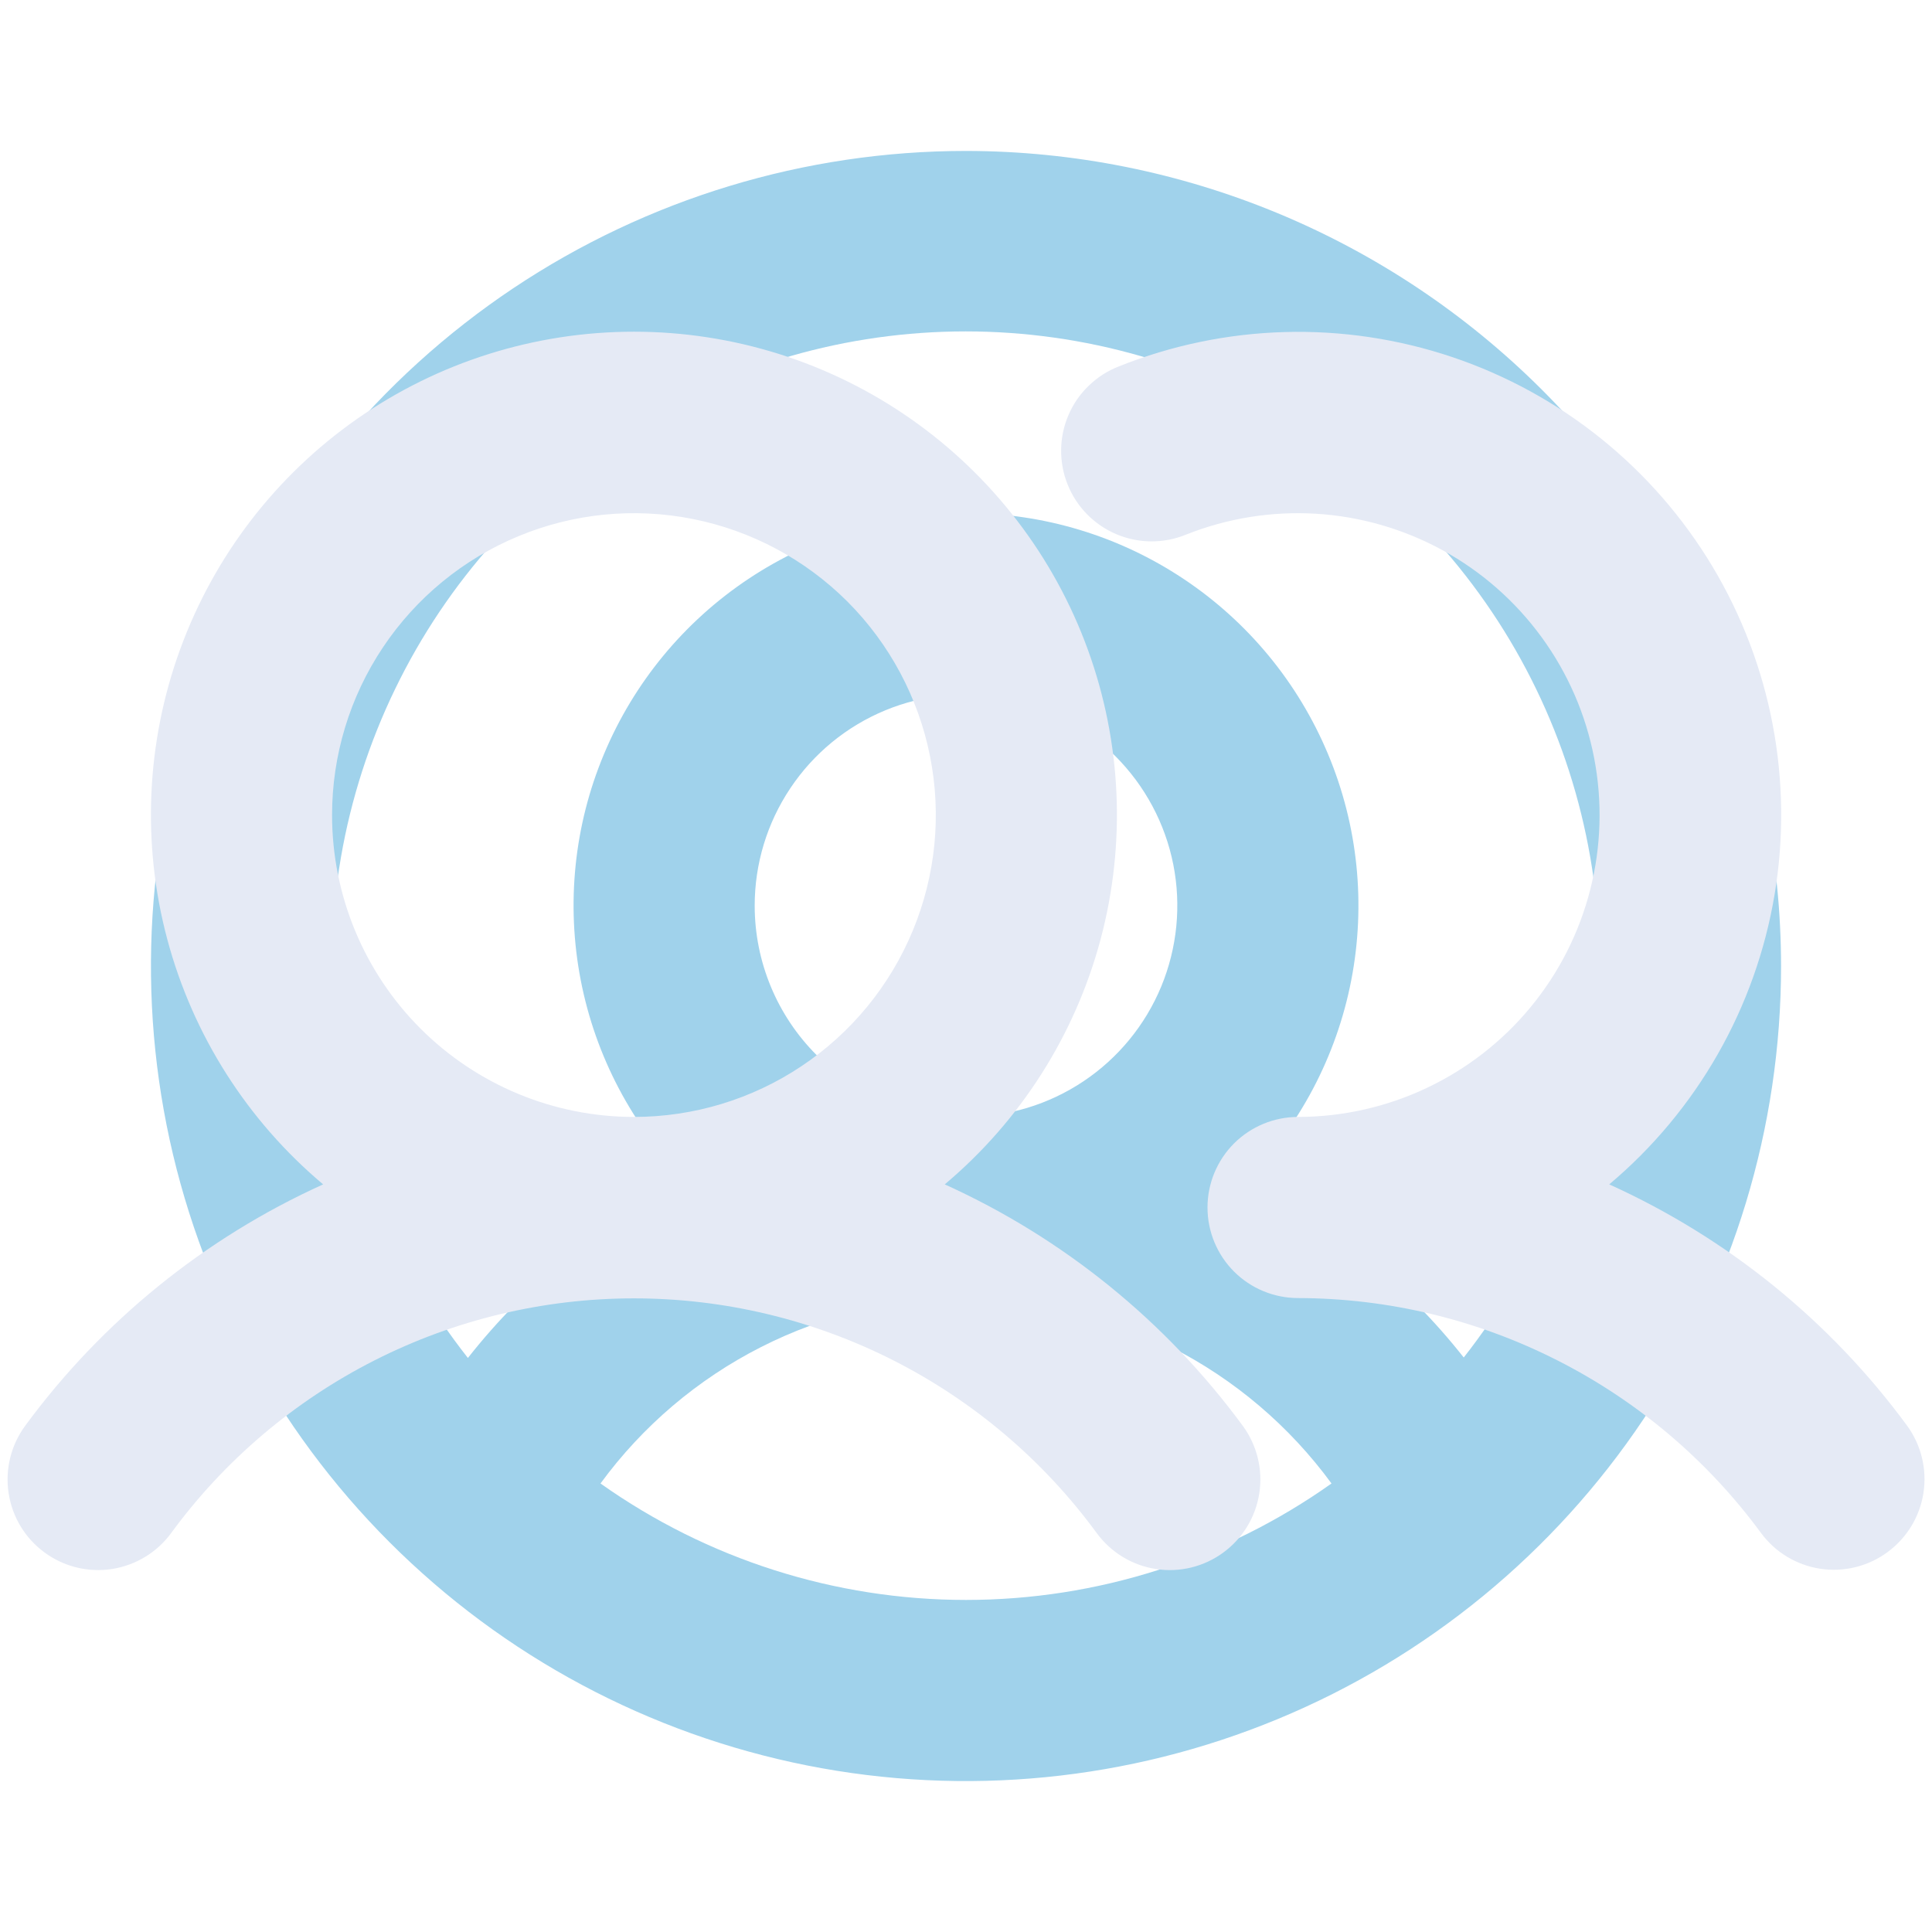
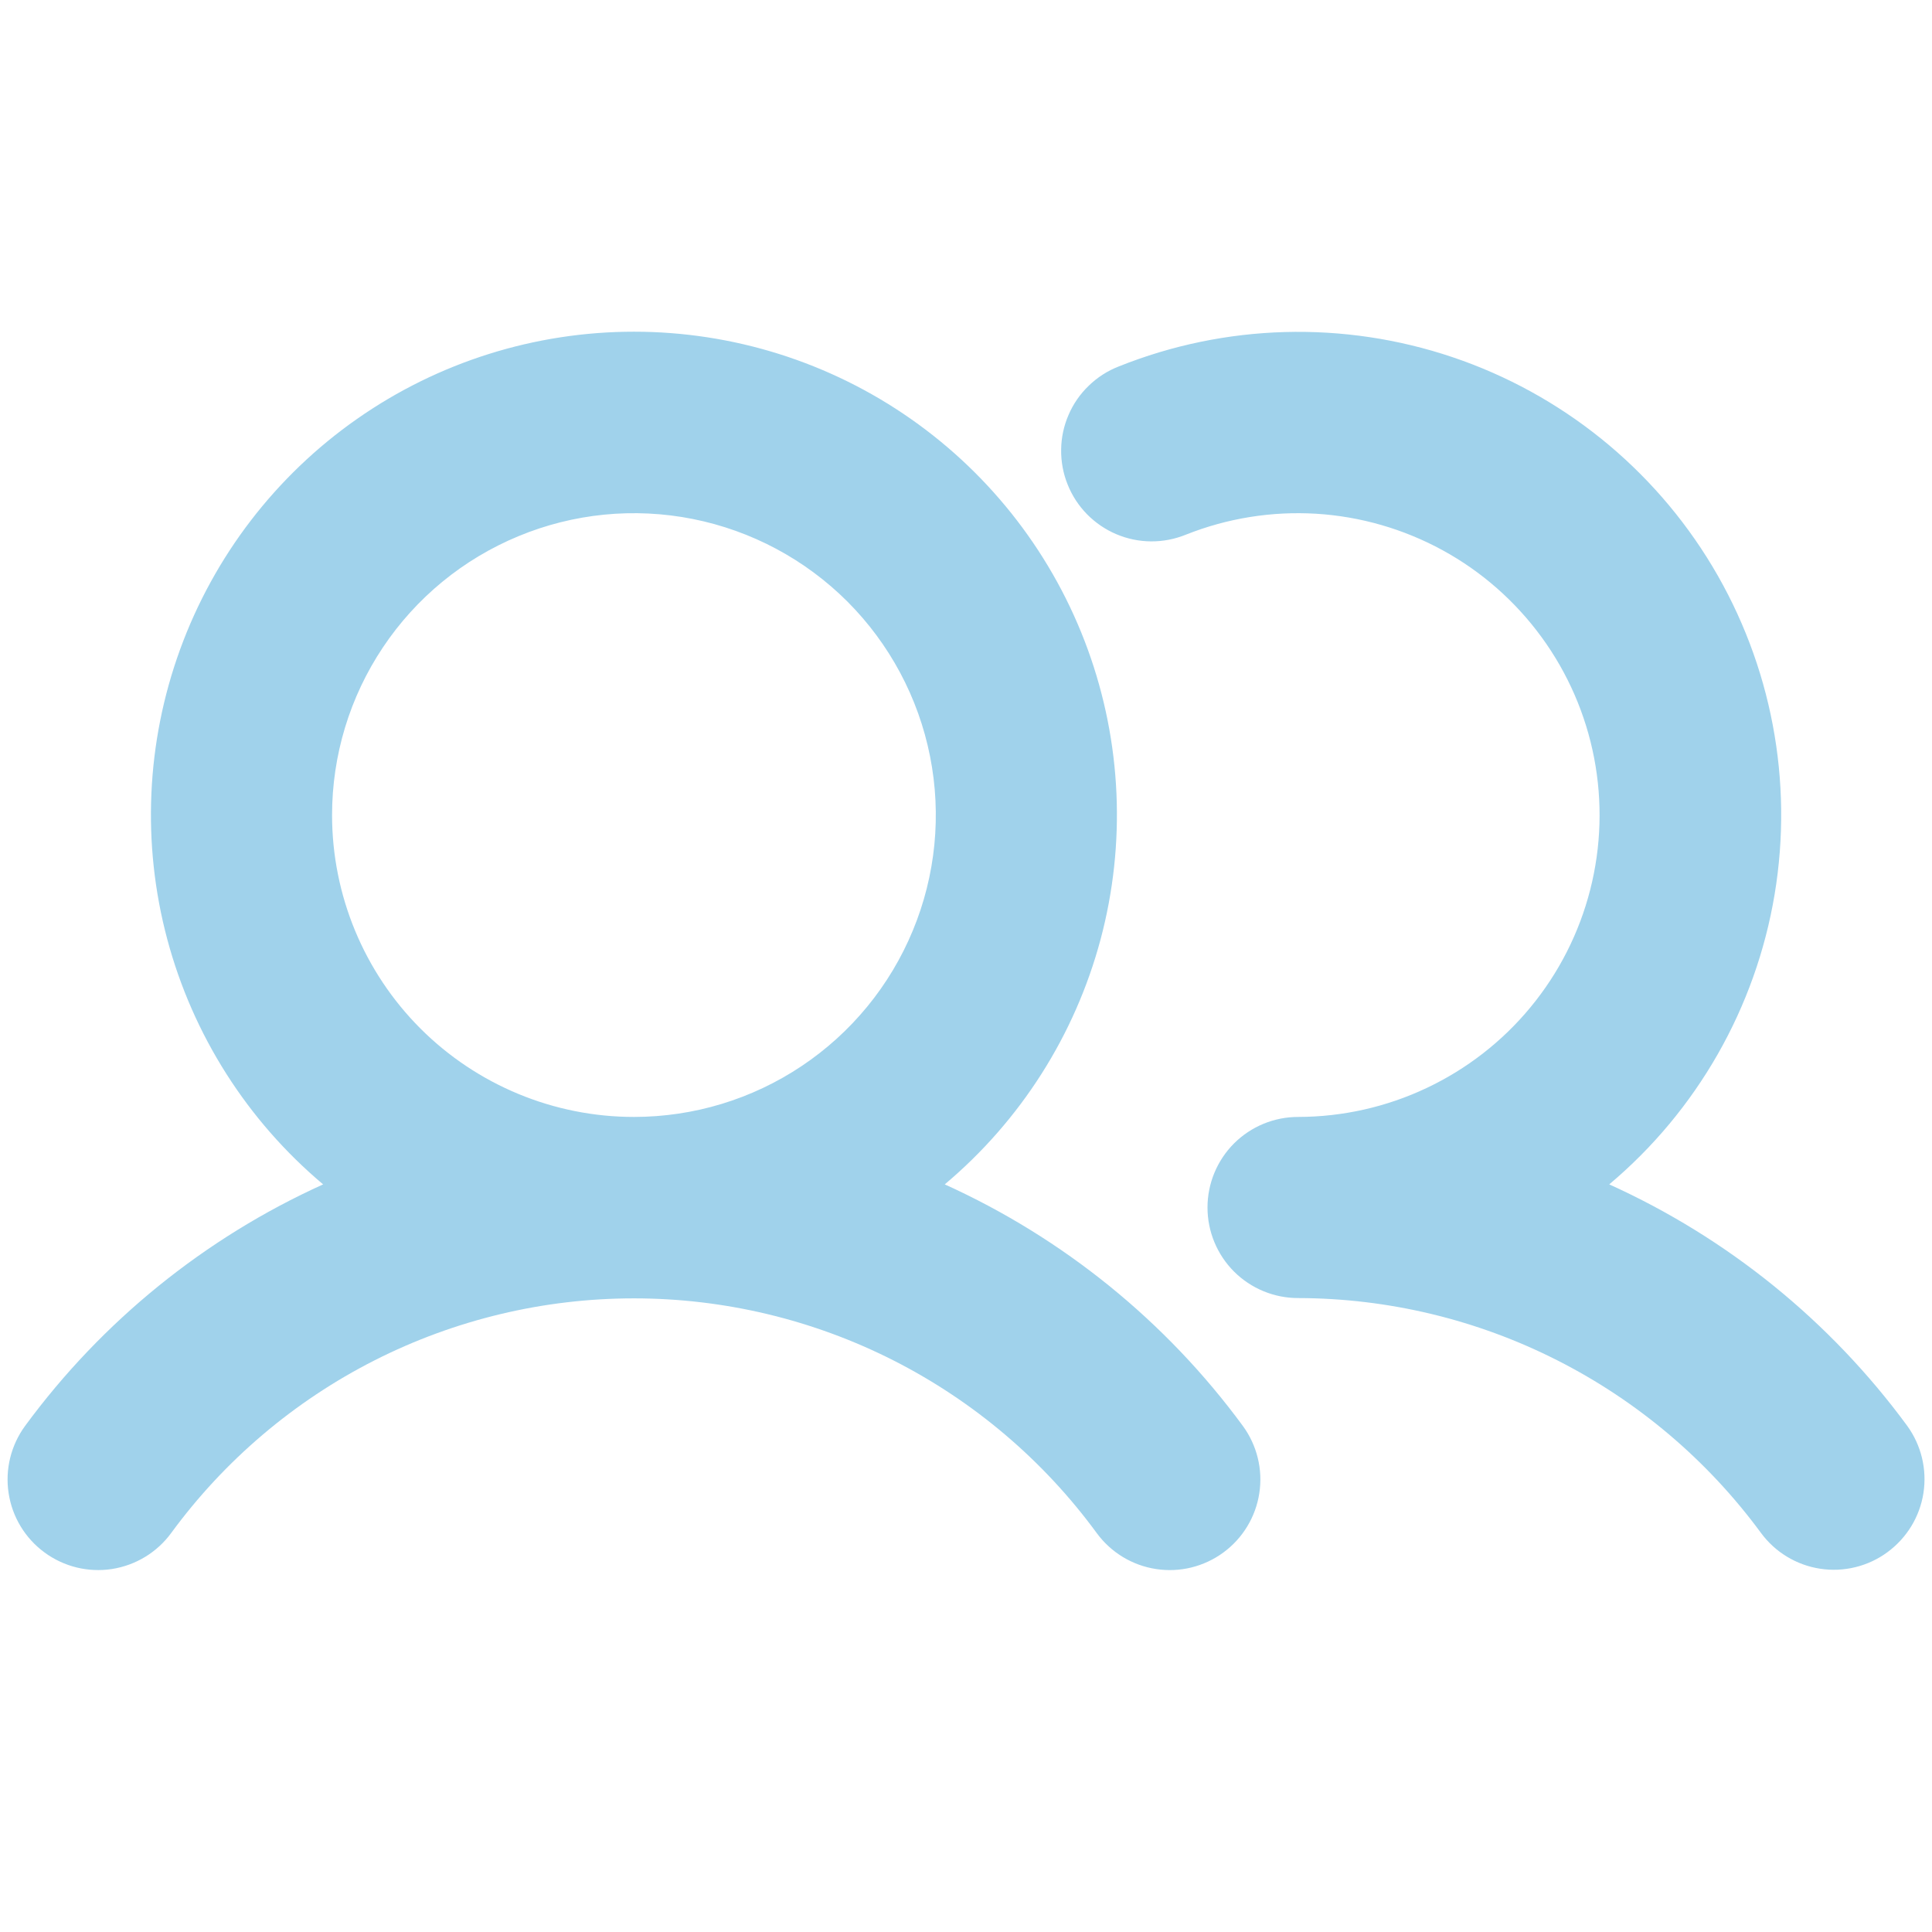
<svg xmlns="http://www.w3.org/2000/svg" width="32" height="32" viewBox="0 0 32 32" fill="none">
-   <path d="M16 2.5C13.33 2.5 10.72 3.292 8.5 4.775C6.28 6.259 4.549 8.367 3.528 10.834C2.506 13.301 2.239 16.015 2.759 18.634C3.28 21.253 4.566 23.658 6.454 25.546C8.342 27.434 10.748 28.72 13.366 29.241C15.985 29.762 18.699 29.494 21.166 28.472C23.633 27.451 25.741 25.72 27.225 23.5C28.708 21.28 29.5 18.67 29.5 16C29.496 12.421 28.072 8.989 25.542 6.458C23.011 3.928 19.579 2.504 16 2.5ZM9.946 24.571C10.643 23.619 11.554 22.845 12.606 22.311C13.657 21.777 14.82 21.499 16 21.499C17.18 21.499 18.343 21.777 19.394 22.311C20.446 22.845 21.357 23.619 22.054 24.571C20.285 25.826 18.169 26.5 16 26.5C13.831 26.5 11.716 25.826 9.946 24.571ZM12.5 15C12.5 14.308 12.705 13.631 13.09 13.056C13.474 12.48 14.021 12.031 14.661 11.766C15.3 11.502 16.004 11.432 16.683 11.567C17.362 11.702 17.985 12.036 18.475 12.525C18.964 13.015 19.298 13.638 19.433 14.317C19.568 14.996 19.498 15.7 19.234 16.339C18.969 16.979 18.52 17.526 17.945 17.91C17.369 18.295 16.692 18.5 16 18.5C15.072 18.5 14.181 18.131 13.525 17.475C12.869 16.819 12.5 15.928 12.5 15ZM24.25 22.492C23.278 21.256 22.038 20.255 20.625 19.565C21.526 18.653 22.137 17.494 22.381 16.236C22.625 14.977 22.492 13.674 21.997 12.492C21.503 11.309 20.67 10.298 19.603 9.588C18.536 8.877 17.282 8.498 16 8.498C14.718 8.498 13.464 8.877 12.397 9.588C11.33 10.298 10.497 11.309 10.003 12.492C9.508 13.674 9.375 14.977 9.619 16.236C9.863 17.494 10.474 18.653 11.375 19.565C9.961 20.255 8.722 21.256 7.75 22.492C6.529 20.944 5.768 19.084 5.555 17.124C5.342 15.163 5.685 13.183 6.546 11.409C7.406 9.634 8.748 8.138 10.419 7.091C12.09 6.045 14.022 5.489 15.994 5.489C17.965 5.489 19.897 6.045 21.568 7.091C23.239 8.138 24.582 9.634 25.442 11.409C26.302 13.183 26.645 15.163 26.432 17.124C26.219 19.084 25.459 20.944 24.238 22.492H24.25Z" fill="#A0D2EB" />
-   <path d="M15.648 19.617C16.904 18.561 17.805 17.145 18.229 15.559C18.652 13.974 18.578 12.296 18.016 10.754C17.454 9.212 16.432 7.88 15.087 6.939C13.743 5.998 12.141 5.494 10.5 5.494C8.859 5.494 7.257 5.998 5.913 6.939C4.568 7.88 3.546 9.212 2.984 10.754C2.422 12.296 2.347 13.974 2.771 15.559C3.195 17.145 4.096 18.561 5.352 19.617C3.391 20.505 1.691 21.882 0.416 23.617C0.181 23.938 0.082 24.339 0.143 24.733C0.203 25.126 0.417 25.479 0.738 25.714C1.059 25.95 1.46 26.048 1.853 25.988C2.246 25.927 2.6 25.713 2.835 25.392C3.717 24.188 4.871 23.208 6.203 22.532C7.534 21.857 9.007 21.505 10.5 21.505C11.993 21.505 13.466 21.857 14.797 22.532C16.129 23.208 17.283 24.188 18.165 25.392C18.4 25.713 18.753 25.928 19.147 25.988C19.54 26.049 19.942 25.95 20.262 25.715C20.583 25.48 20.798 25.126 20.858 24.733C20.919 24.34 20.82 23.938 20.585 23.617C19.31 21.882 17.609 20.505 15.648 19.617ZM5.5 13.5C5.5 12.511 5.793 11.544 6.343 10.722C6.892 9.9 7.673 9.259 8.587 8.881C9.5 8.502 10.505 8.403 11.475 8.596C12.445 8.789 13.336 9.265 14.036 9.964C14.735 10.664 15.211 11.555 15.404 12.525C15.597 13.495 15.498 14.5 15.119 15.413C14.741 16.327 14.1 17.108 13.278 17.657C12.456 18.207 11.489 18.5 10.5 18.5C9.174 18.5 7.902 17.973 6.964 17.036C6.027 16.098 5.5 14.826 5.5 13.5ZM31.262 25.709C31.104 25.826 30.923 25.91 30.732 25.957C30.541 26.004 30.342 26.013 30.147 25.983C29.952 25.953 29.765 25.885 29.597 25.783C29.428 25.681 29.282 25.546 29.165 25.387C28.281 24.185 27.126 23.207 25.795 22.532C24.464 21.856 22.993 21.503 21.5 21.5C21.102 21.5 20.721 21.342 20.439 21.061C20.158 20.779 20 20.398 20 20C20 19.602 20.158 19.221 20.439 18.939C20.721 18.658 21.102 18.5 21.5 18.5C22.236 18.499 22.963 18.336 23.629 18.021C24.294 17.707 24.883 17.25 25.351 16.682C25.82 16.114 26.157 15.45 26.339 14.736C26.521 14.023 26.543 13.278 26.404 12.555C26.265 11.832 25.968 11.149 25.534 10.554C25.1 9.959 24.541 9.467 23.895 9.114C23.249 8.761 22.533 8.554 21.798 8.509C21.063 8.465 20.328 8.583 19.644 8.855C19.46 8.93 19.264 8.968 19.066 8.967C18.868 8.966 18.672 8.925 18.49 8.848C18.308 8.771 18.143 8.658 18.004 8.517C17.866 8.376 17.756 8.208 17.683 8.024C17.609 7.841 17.573 7.644 17.576 7.446C17.578 7.248 17.62 7.053 17.699 6.871C17.777 6.689 17.891 6.525 18.034 6.388C18.176 6.25 18.344 6.142 18.529 6.07C20.294 5.363 22.253 5.308 24.056 5.915C25.858 6.522 27.385 7.751 28.363 9.382C29.341 11.013 29.706 12.939 29.393 14.815C29.08 16.69 28.109 18.393 26.654 19.617C28.616 20.505 30.316 21.882 31.59 23.617C31.823 23.939 31.919 24.339 31.858 24.731C31.797 25.123 31.582 25.474 31.262 25.709Z" fill="#E5EAF5" />
+   <path d="M15.648 19.617C16.904 18.561 17.805 17.145 18.229 15.559C18.652 13.974 18.578 12.296 18.016 10.754C17.454 9.212 16.432 7.88 15.087 6.939C13.743 5.998 12.141 5.494 10.5 5.494C8.859 5.494 7.257 5.998 5.913 6.939C4.568 7.88 3.546 9.212 2.984 10.754C2.422 12.296 2.347 13.974 2.771 15.559C3.195 17.145 4.096 18.561 5.352 19.617C3.391 20.505 1.691 21.882 0.416 23.617C0.181 23.938 0.082 24.339 0.143 24.733C0.203 25.126 0.417 25.479 0.738 25.714C1.059 25.95 1.46 26.048 1.853 25.988C2.246 25.927 2.6 25.713 2.835 25.392C3.717 24.188 4.871 23.208 6.203 22.532C7.534 21.857 9.007 21.505 10.5 21.505C11.993 21.505 13.466 21.857 14.797 22.532C16.129 23.208 17.283 24.188 18.165 25.392C18.4 25.713 18.753 25.928 19.147 25.988C19.54 26.049 19.942 25.95 20.262 25.715C20.583 25.48 20.798 25.126 20.858 24.733C20.919 24.34 20.82 23.938 20.585 23.617C19.31 21.882 17.609 20.505 15.648 19.617ZM5.5 13.5C5.5 12.511 5.793 11.544 6.343 10.722C6.892 9.9 7.673 9.259 8.587 8.881C9.5 8.502 10.505 8.403 11.475 8.596C12.445 8.789 13.336 9.265 14.036 9.964C14.735 10.664 15.211 11.555 15.404 12.525C15.597 13.495 15.498 14.5 15.119 15.413C14.741 16.327 14.1 17.108 13.278 17.657C12.456 18.207 11.489 18.5 10.5 18.5C9.174 18.5 7.902 17.973 6.964 17.036C6.027 16.098 5.5 14.826 5.5 13.5ZM31.262 25.709C31.104 25.826 30.923 25.91 30.732 25.957C30.541 26.004 30.342 26.013 30.147 25.983C29.952 25.953 29.765 25.885 29.597 25.783C29.428 25.681 29.282 25.546 29.165 25.387C28.281 24.185 27.126 23.207 25.795 22.532C24.464 21.856 22.993 21.503 21.5 21.5C21.102 21.5 20.721 21.342 20.439 21.061C20.158 20.779 20 20.398 20 20C20 19.602 20.158 19.221 20.439 18.939C20.721 18.658 21.102 18.5 21.5 18.5C22.236 18.499 22.963 18.336 23.629 18.021C24.294 17.707 24.883 17.25 25.351 16.682C25.82 16.114 26.157 15.45 26.339 14.736C26.521 14.023 26.543 13.278 26.404 12.555C26.265 11.832 25.968 11.149 25.534 10.554C25.1 9.959 24.541 9.467 23.895 9.114C23.249 8.761 22.533 8.554 21.798 8.509C21.063 8.465 20.328 8.583 19.644 8.855C19.46 8.93 19.264 8.968 19.066 8.967C18.868 8.966 18.672 8.925 18.49 8.848C18.308 8.771 18.143 8.658 18.004 8.517C17.866 8.376 17.756 8.208 17.683 8.024C17.609 7.841 17.573 7.644 17.576 7.446C17.578 7.248 17.62 7.053 17.699 6.871C17.777 6.689 17.891 6.525 18.034 6.388C18.176 6.25 18.344 6.142 18.529 6.07C20.294 5.363 22.253 5.308 24.056 5.915C25.858 6.522 27.385 7.751 28.363 9.382C29.341 11.013 29.706 12.939 29.393 14.815C29.08 16.69 28.109 18.393 26.654 19.617C28.616 20.505 30.316 21.882 31.59 23.617C31.823 23.939 31.919 24.339 31.858 24.731C31.797 25.123 31.582 25.474 31.262 25.709Z" fill="#A0D2EB" />
</svg>
